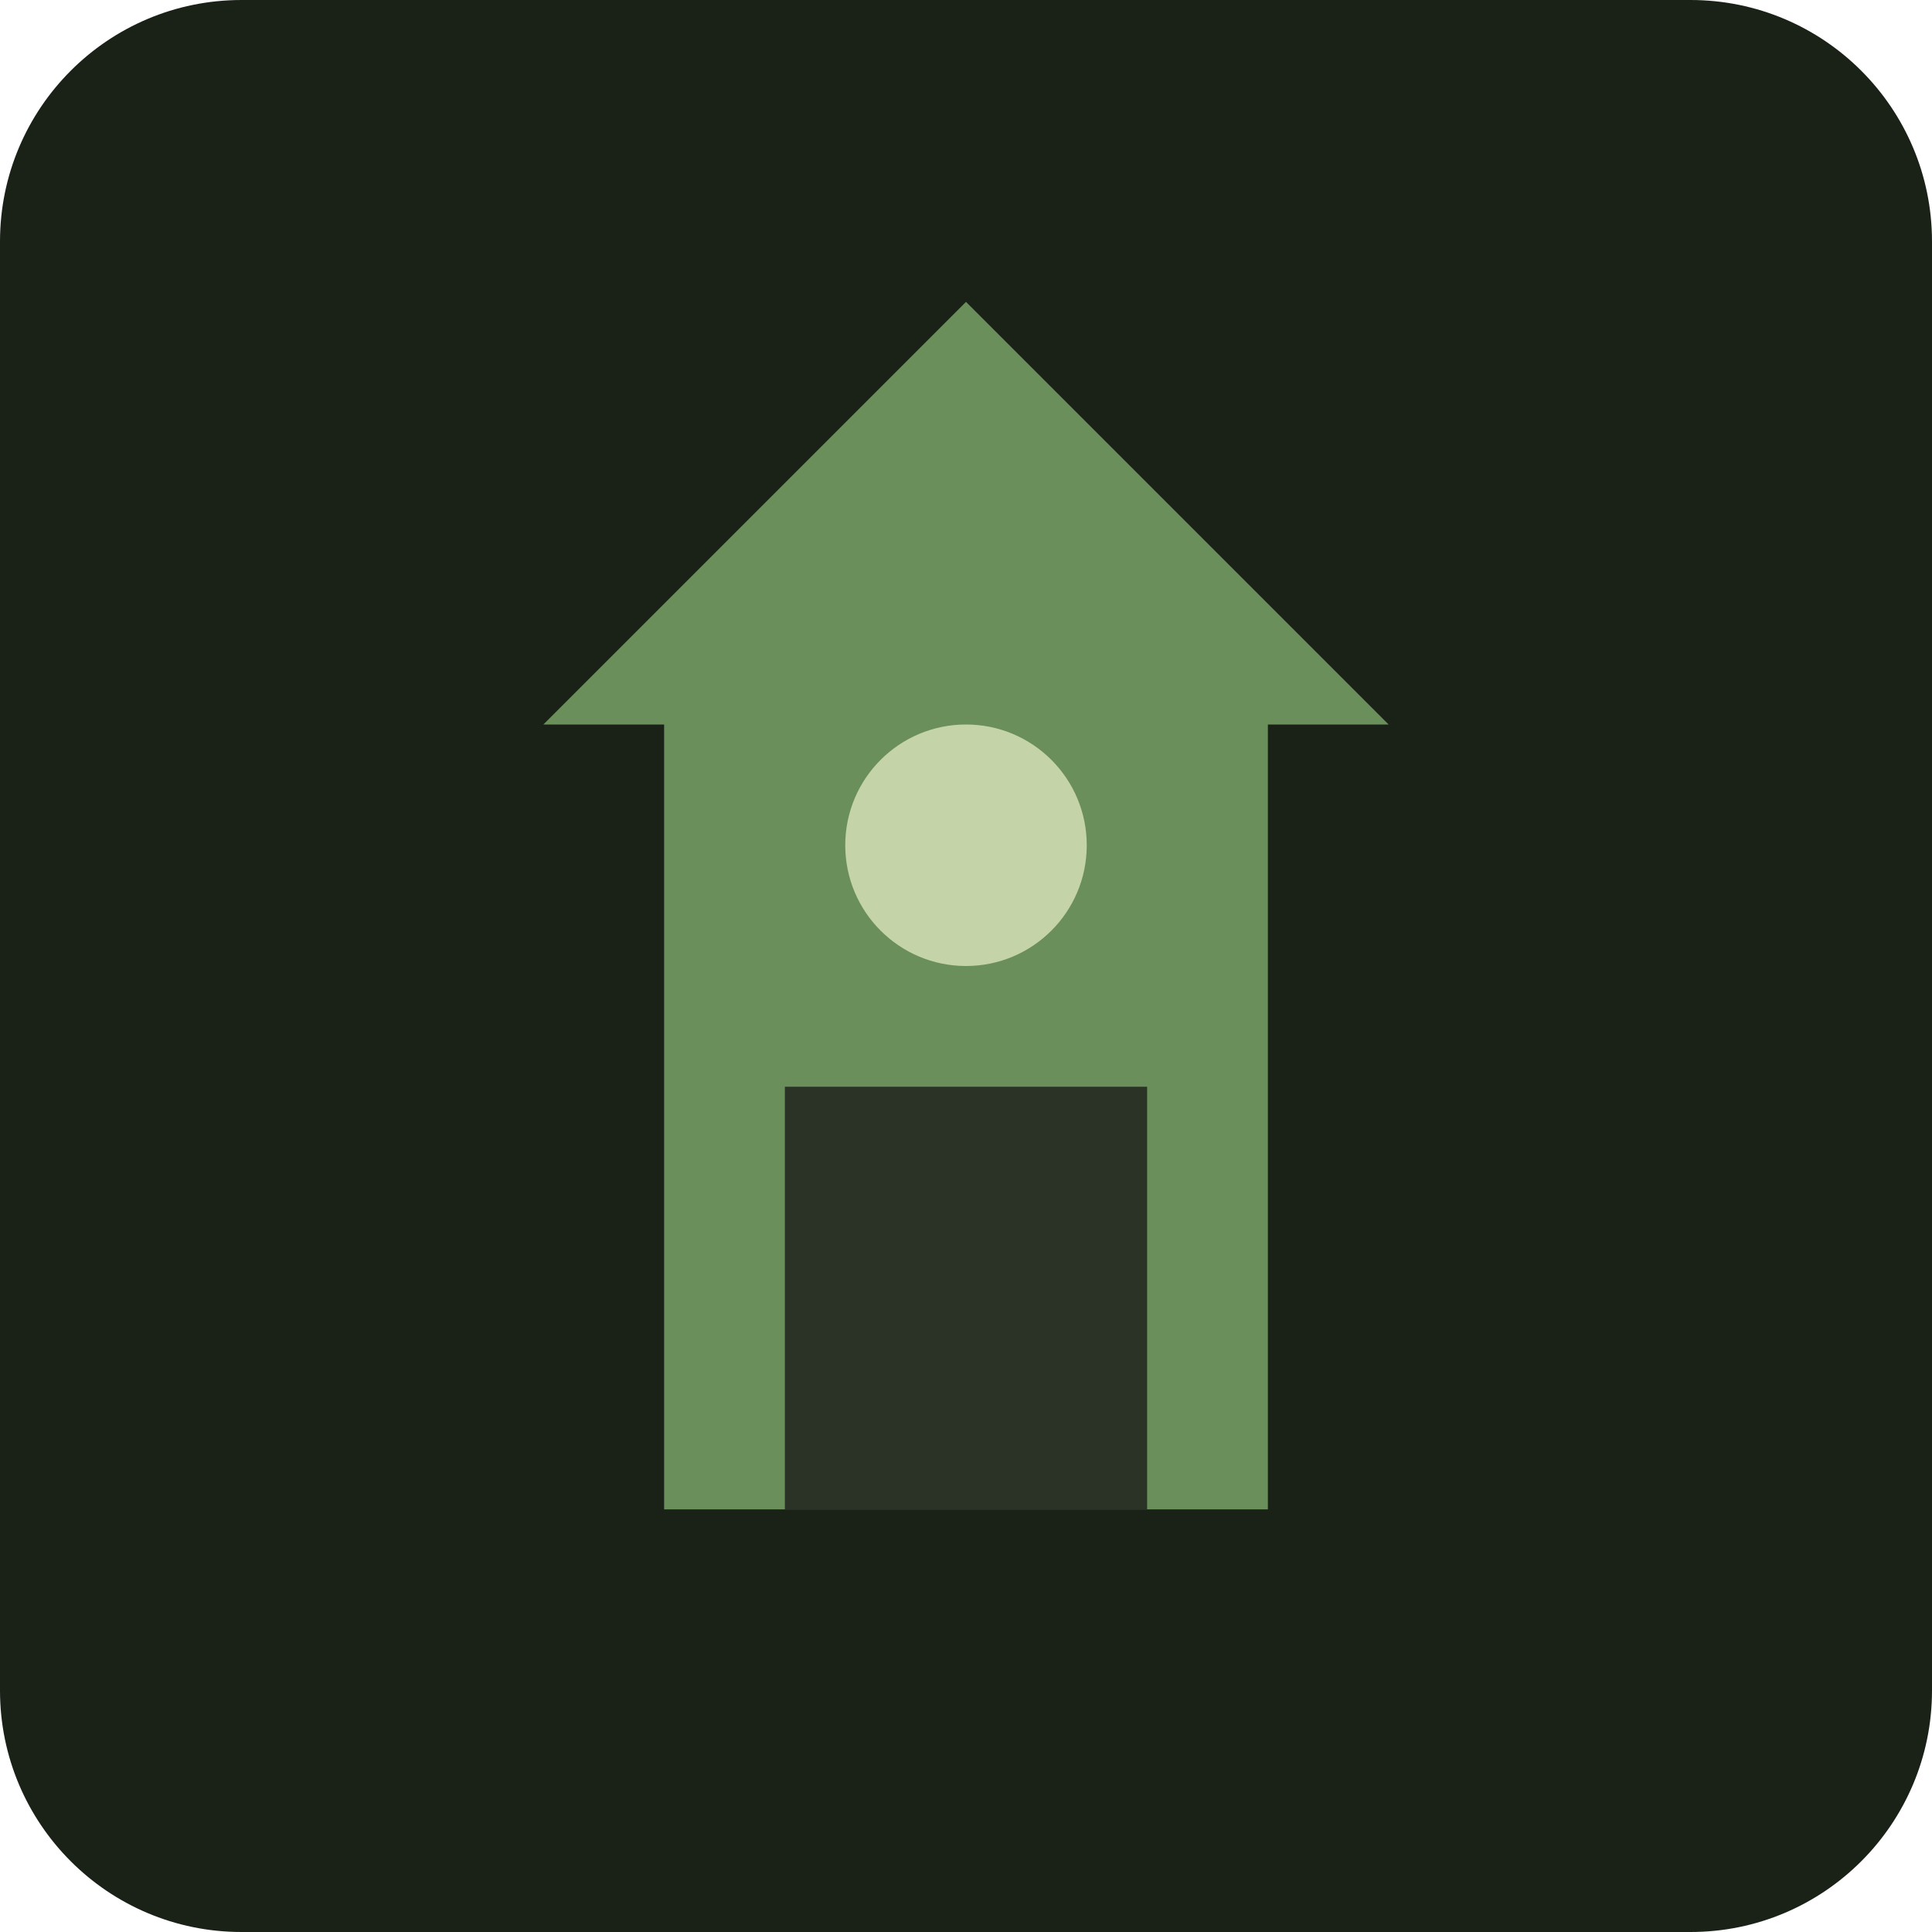
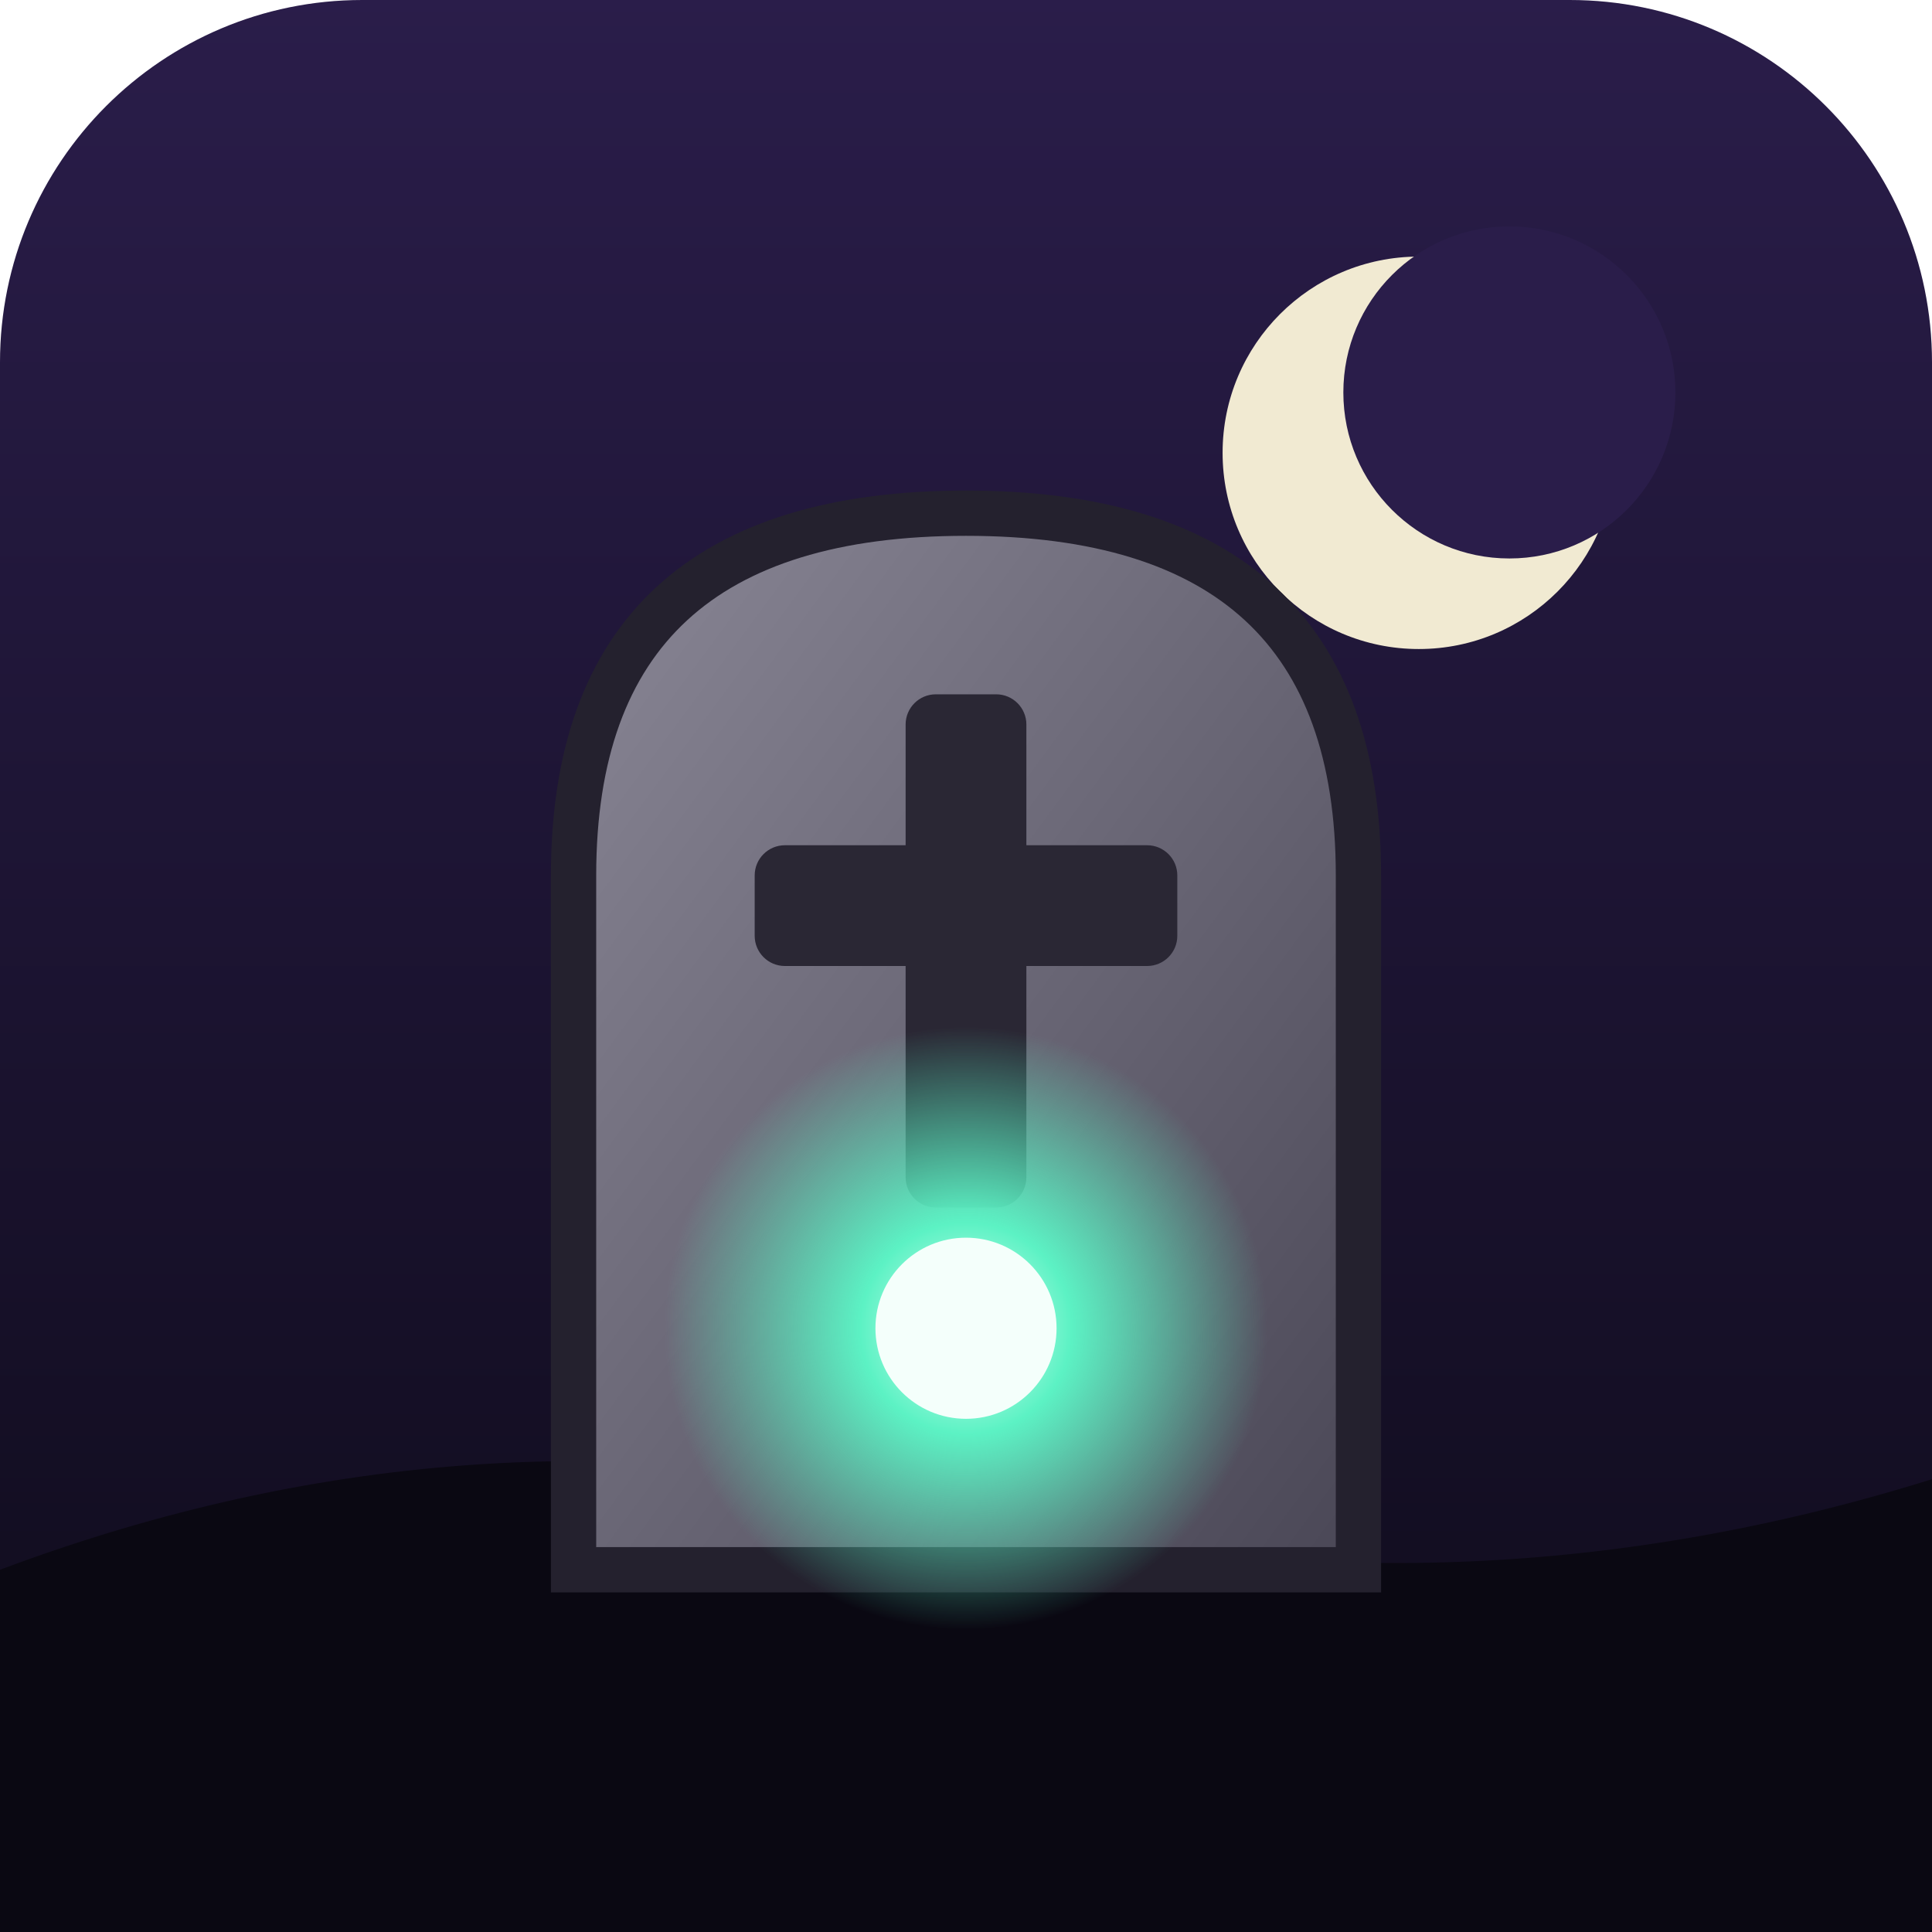
<svg xmlns="http://www.w3.org/2000/svg" width="128" height="128" viewBox="0 0 128 128">
-   <rect width="128" height="128" rx="16" fill="#1a2218" />
-   <path d="M64 20 L92 48 L84 48 L84 100 L44 100 L44 48 L36 48 Z" fill="#6b8f5a" />
-   <rect x="52" y="72" width="24" height="28" fill="#2a3326" />
-   <circle cx="64" cy="56" r="8" fill="#c4d4a8" />
+   <defs>
+     <linearGradient id="sky" x1="0" y1="0" x2="0" y2="1">
+       <stop offset="0" stop-color="#2a1d4a" />
+       <stop offset="1" stop-color="#0d0a18" />
+     </linearGradient>
+     <linearGradient id="stone" x1="0" y1="0" x2="1" y2="1">
+       <stop offset="0" stop-color="#8a8796" />
+       <stop offset="1" stop-color="#4a4756" />
+     </linearGradient>
+     <radialGradient id="soul" cx="0.5" cy="0.5" r="0.5">
+       <stop offset="0" stop-color="#e8fff6" />
+       <stop offset="0.35" stop-color="#5cf2c4" />
+       <stop offset="1" stop-color="#5cf2c4" stop-opacity="0" />
+     </radialGradient>
+   </defs>
+   <rect width="128" height="128" rx="24" fill="url(#sky)" />
+   <g id="art">
+     <circle cx="94" cy="30" r="13" fill="#f1ead2" />
+     <circle cx="100" cy="26" r="11" fill="#2a1d4a" />
+     <path d="M0 104 Q32 92 64 100 T128 98 V128 H0 Z" fill="#0a0812" />
+     <path d="M38 104 V58 Q38 34 64 34 Q90 34 90 58 V104 Z" fill="url(#stone)" stroke="#24212e" stroke-width="3" />
+     <rect x="60" y="46" width="8" height="34" rx="2" fill="#2a2734" />
+     <rect x="50" y="56" width="28" height="8" rx="2" fill="#2a2734" />
+     <circle cx="64" cy="88" r="20" fill="url(#soul)" />
+     <circle cx="64" cy="88" r="6" fill="#f4fffb" />
+   </g>
</svg>
